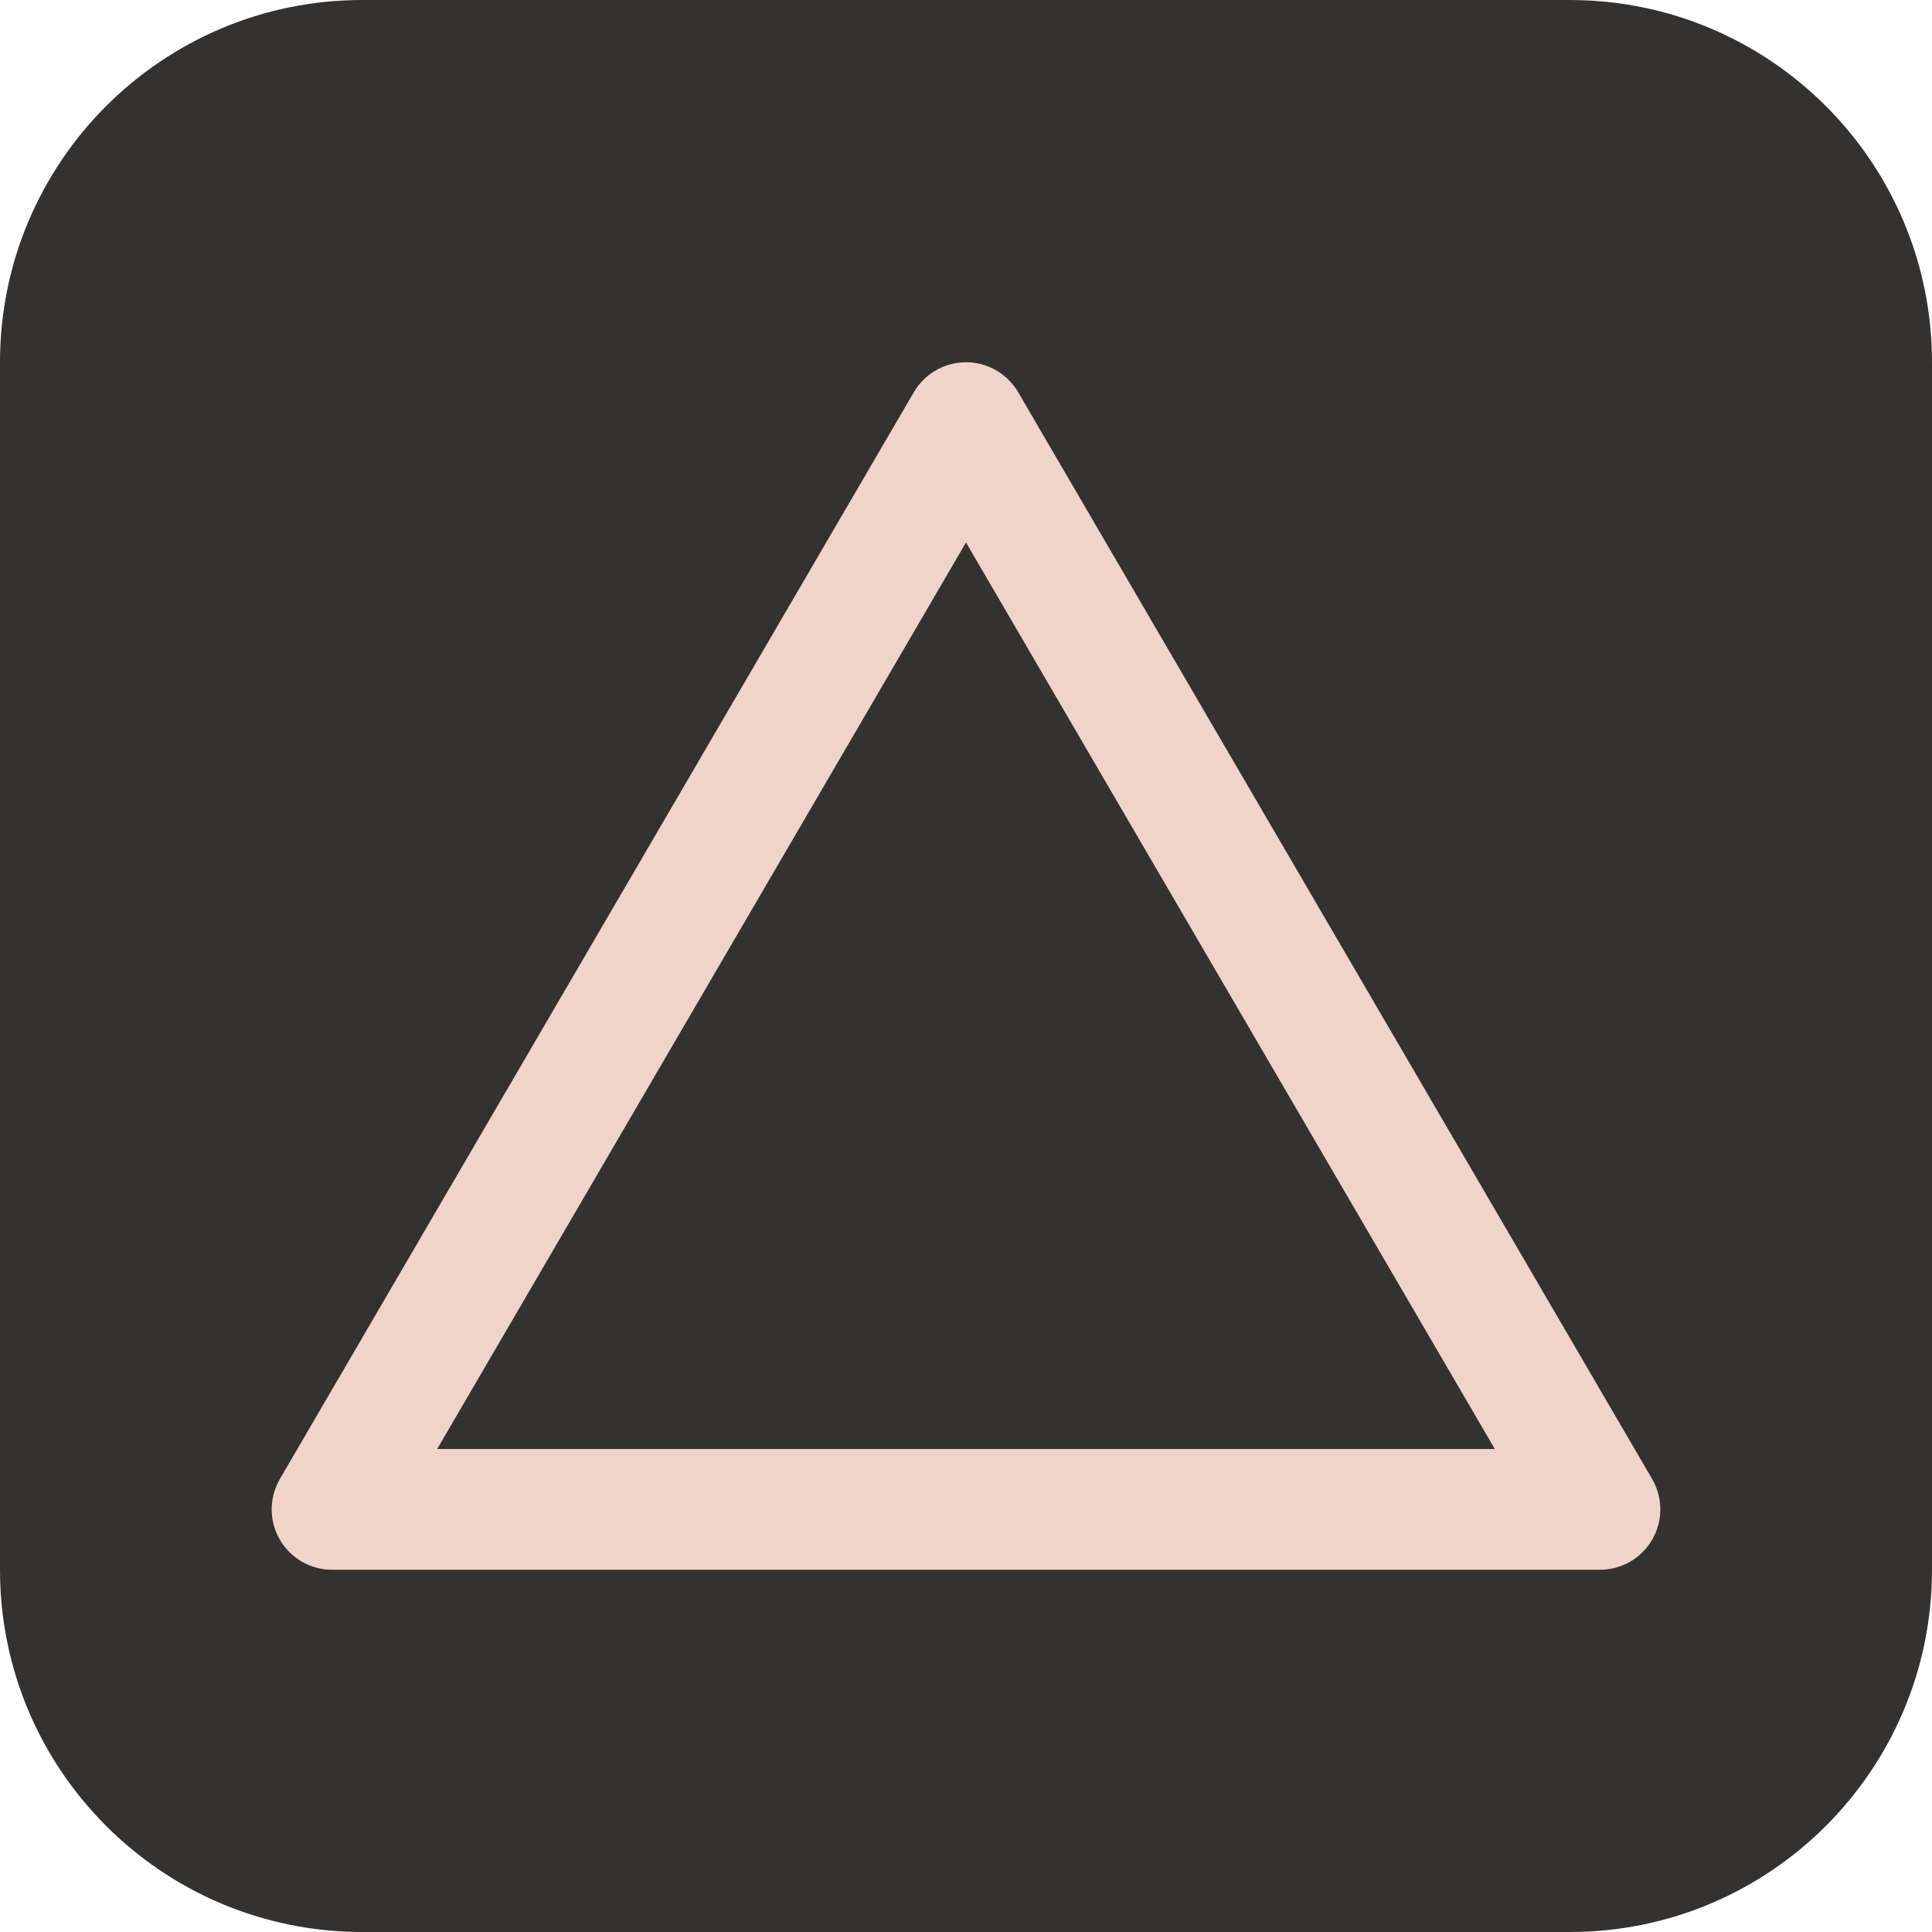
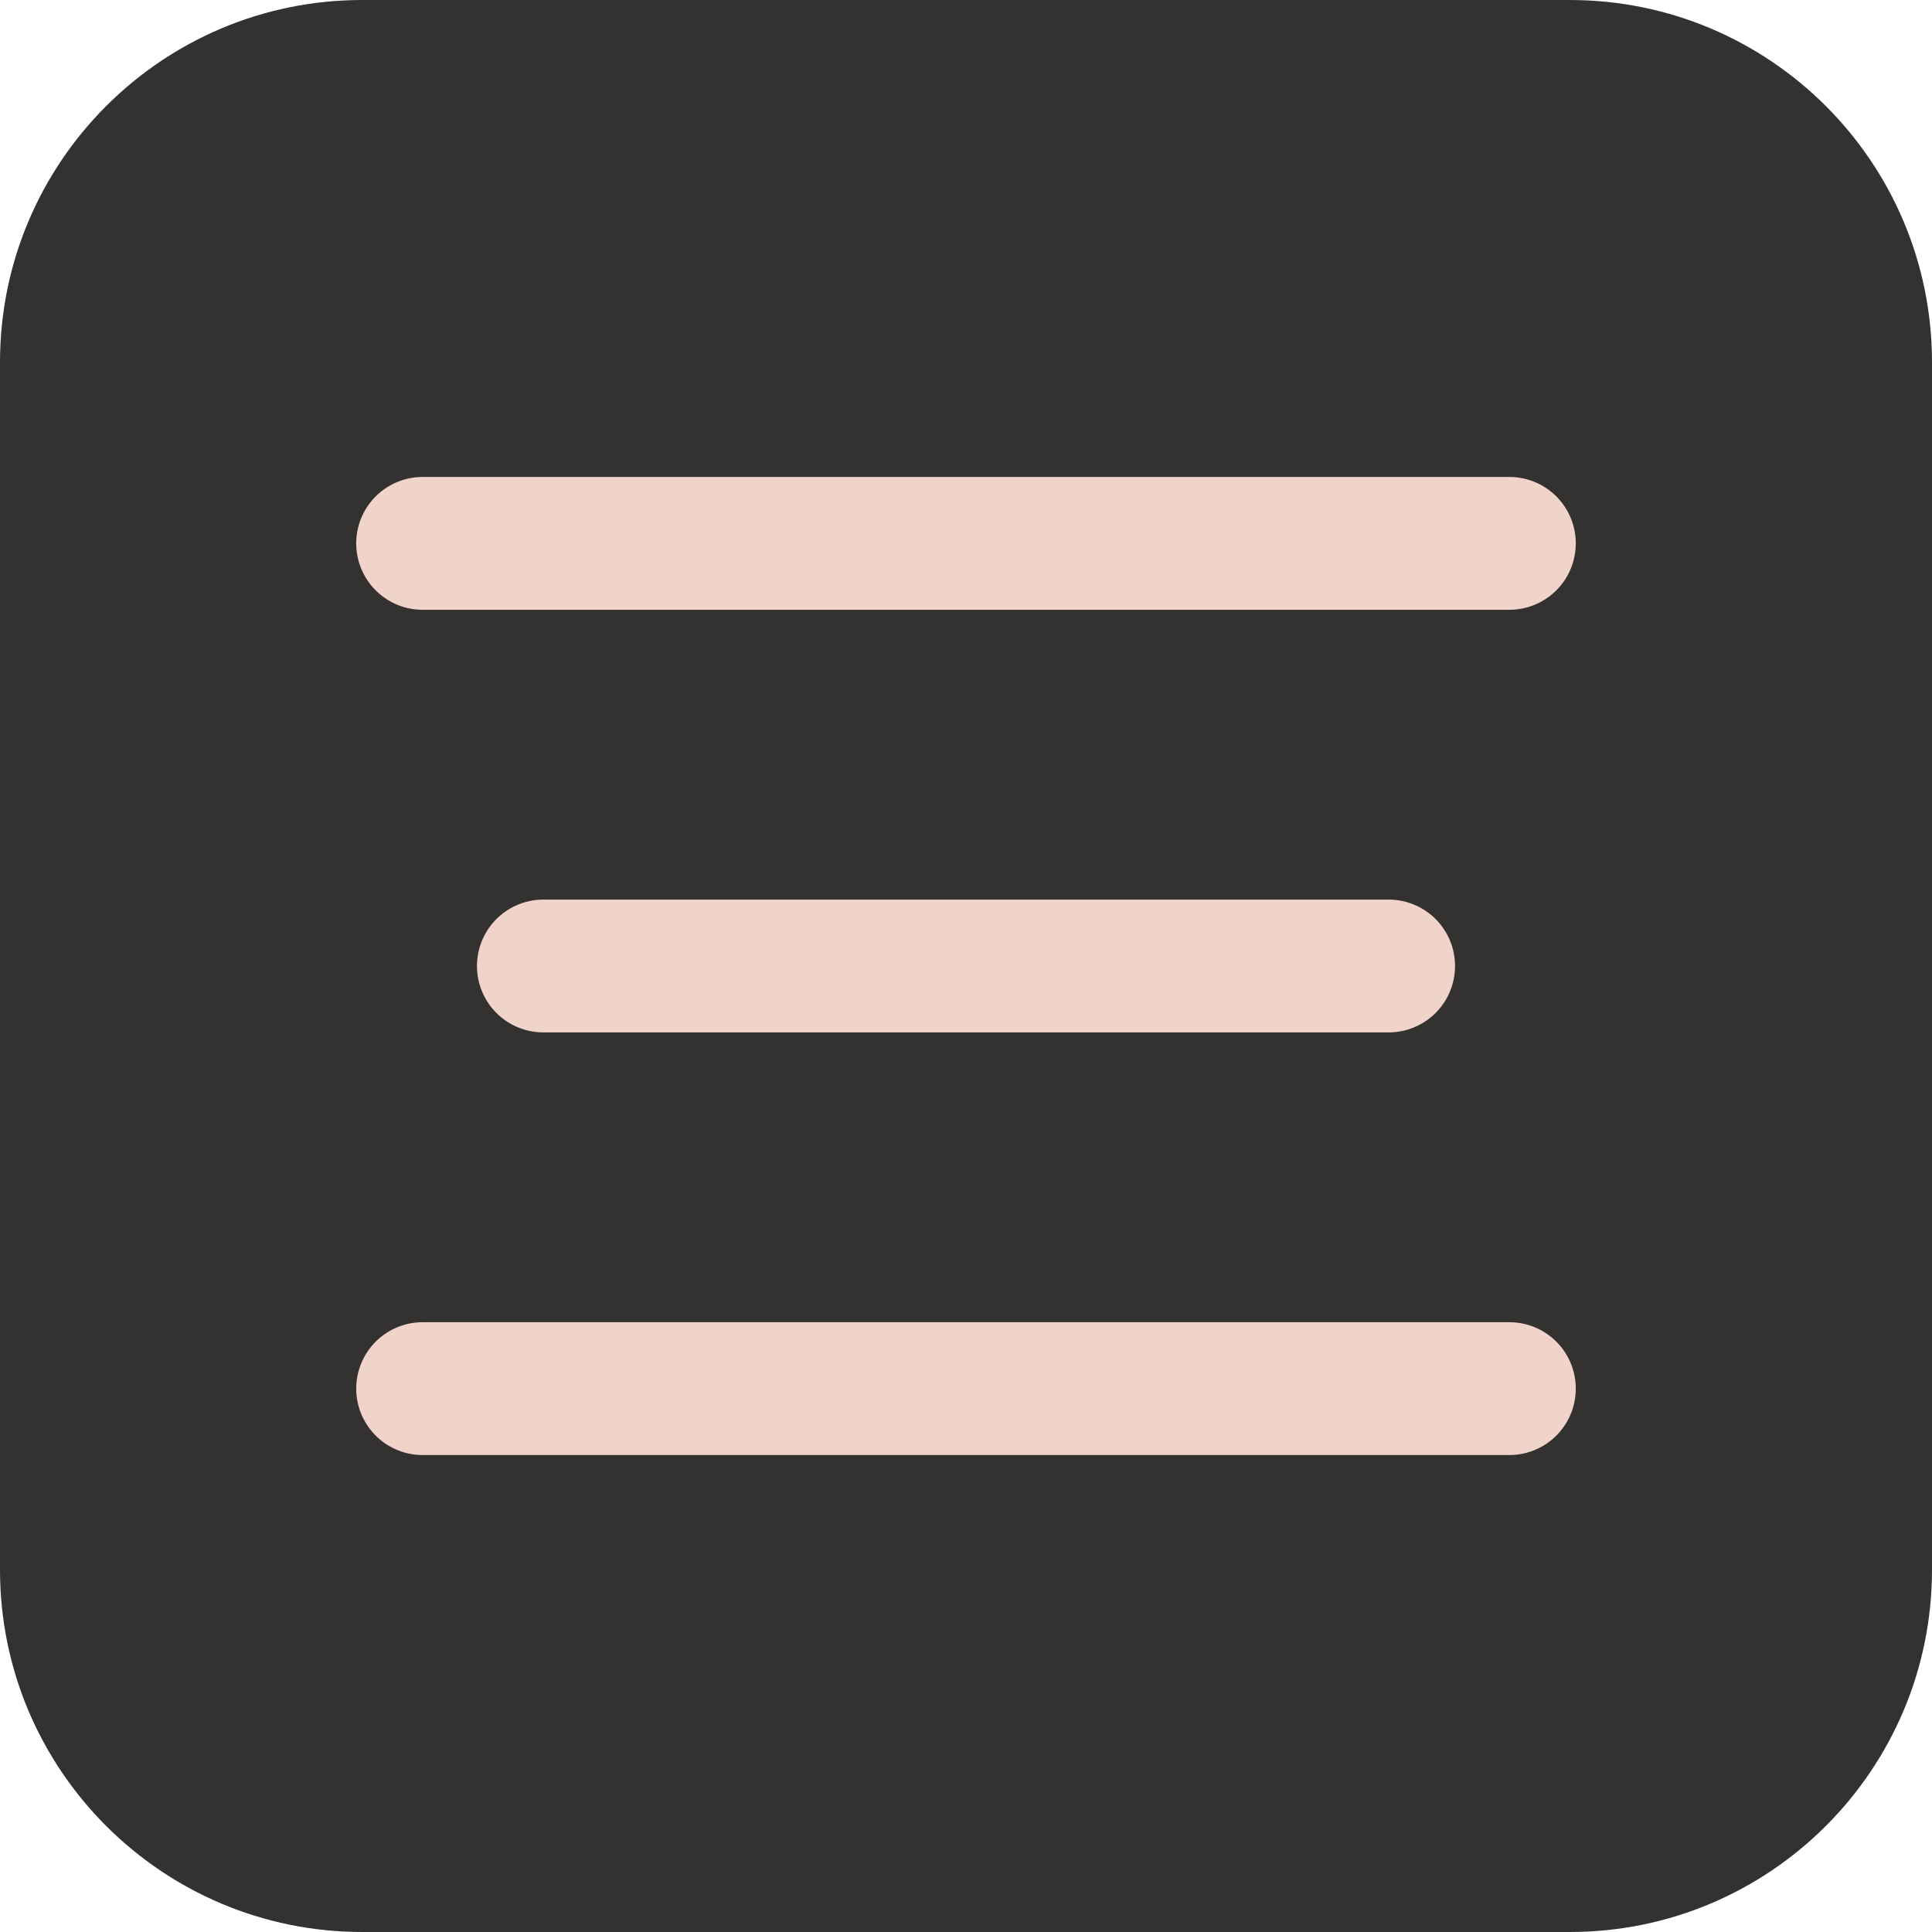
<svg xmlns="http://www.w3.org/2000/svg" viewBox="0 0 32 32">
  <rect width="32" height="32" rx="6" fill="#343231" />
-   <polygon points="16,7 5.5,25 26.5,25" fill="none" stroke="#f0d3c9" stroke-width="2" stroke-linejoin="round" stroke-linecap="round" />
+   <line x1="7" y1="9" x2="25" y2="9" stroke="#f0d3c9" stroke-width="2.2" stroke-linecap="round" />
+   <line x1="9" y1="16" x2="23" y2="16" stroke="#f0d3c9" stroke-width="2.2" stroke-linecap="round" />
+   <line x1="7" y1="23" x2="25" y2="23" stroke="#f0d3c9" stroke-width="2.2" stroke-linecap="round" />
</svg>
